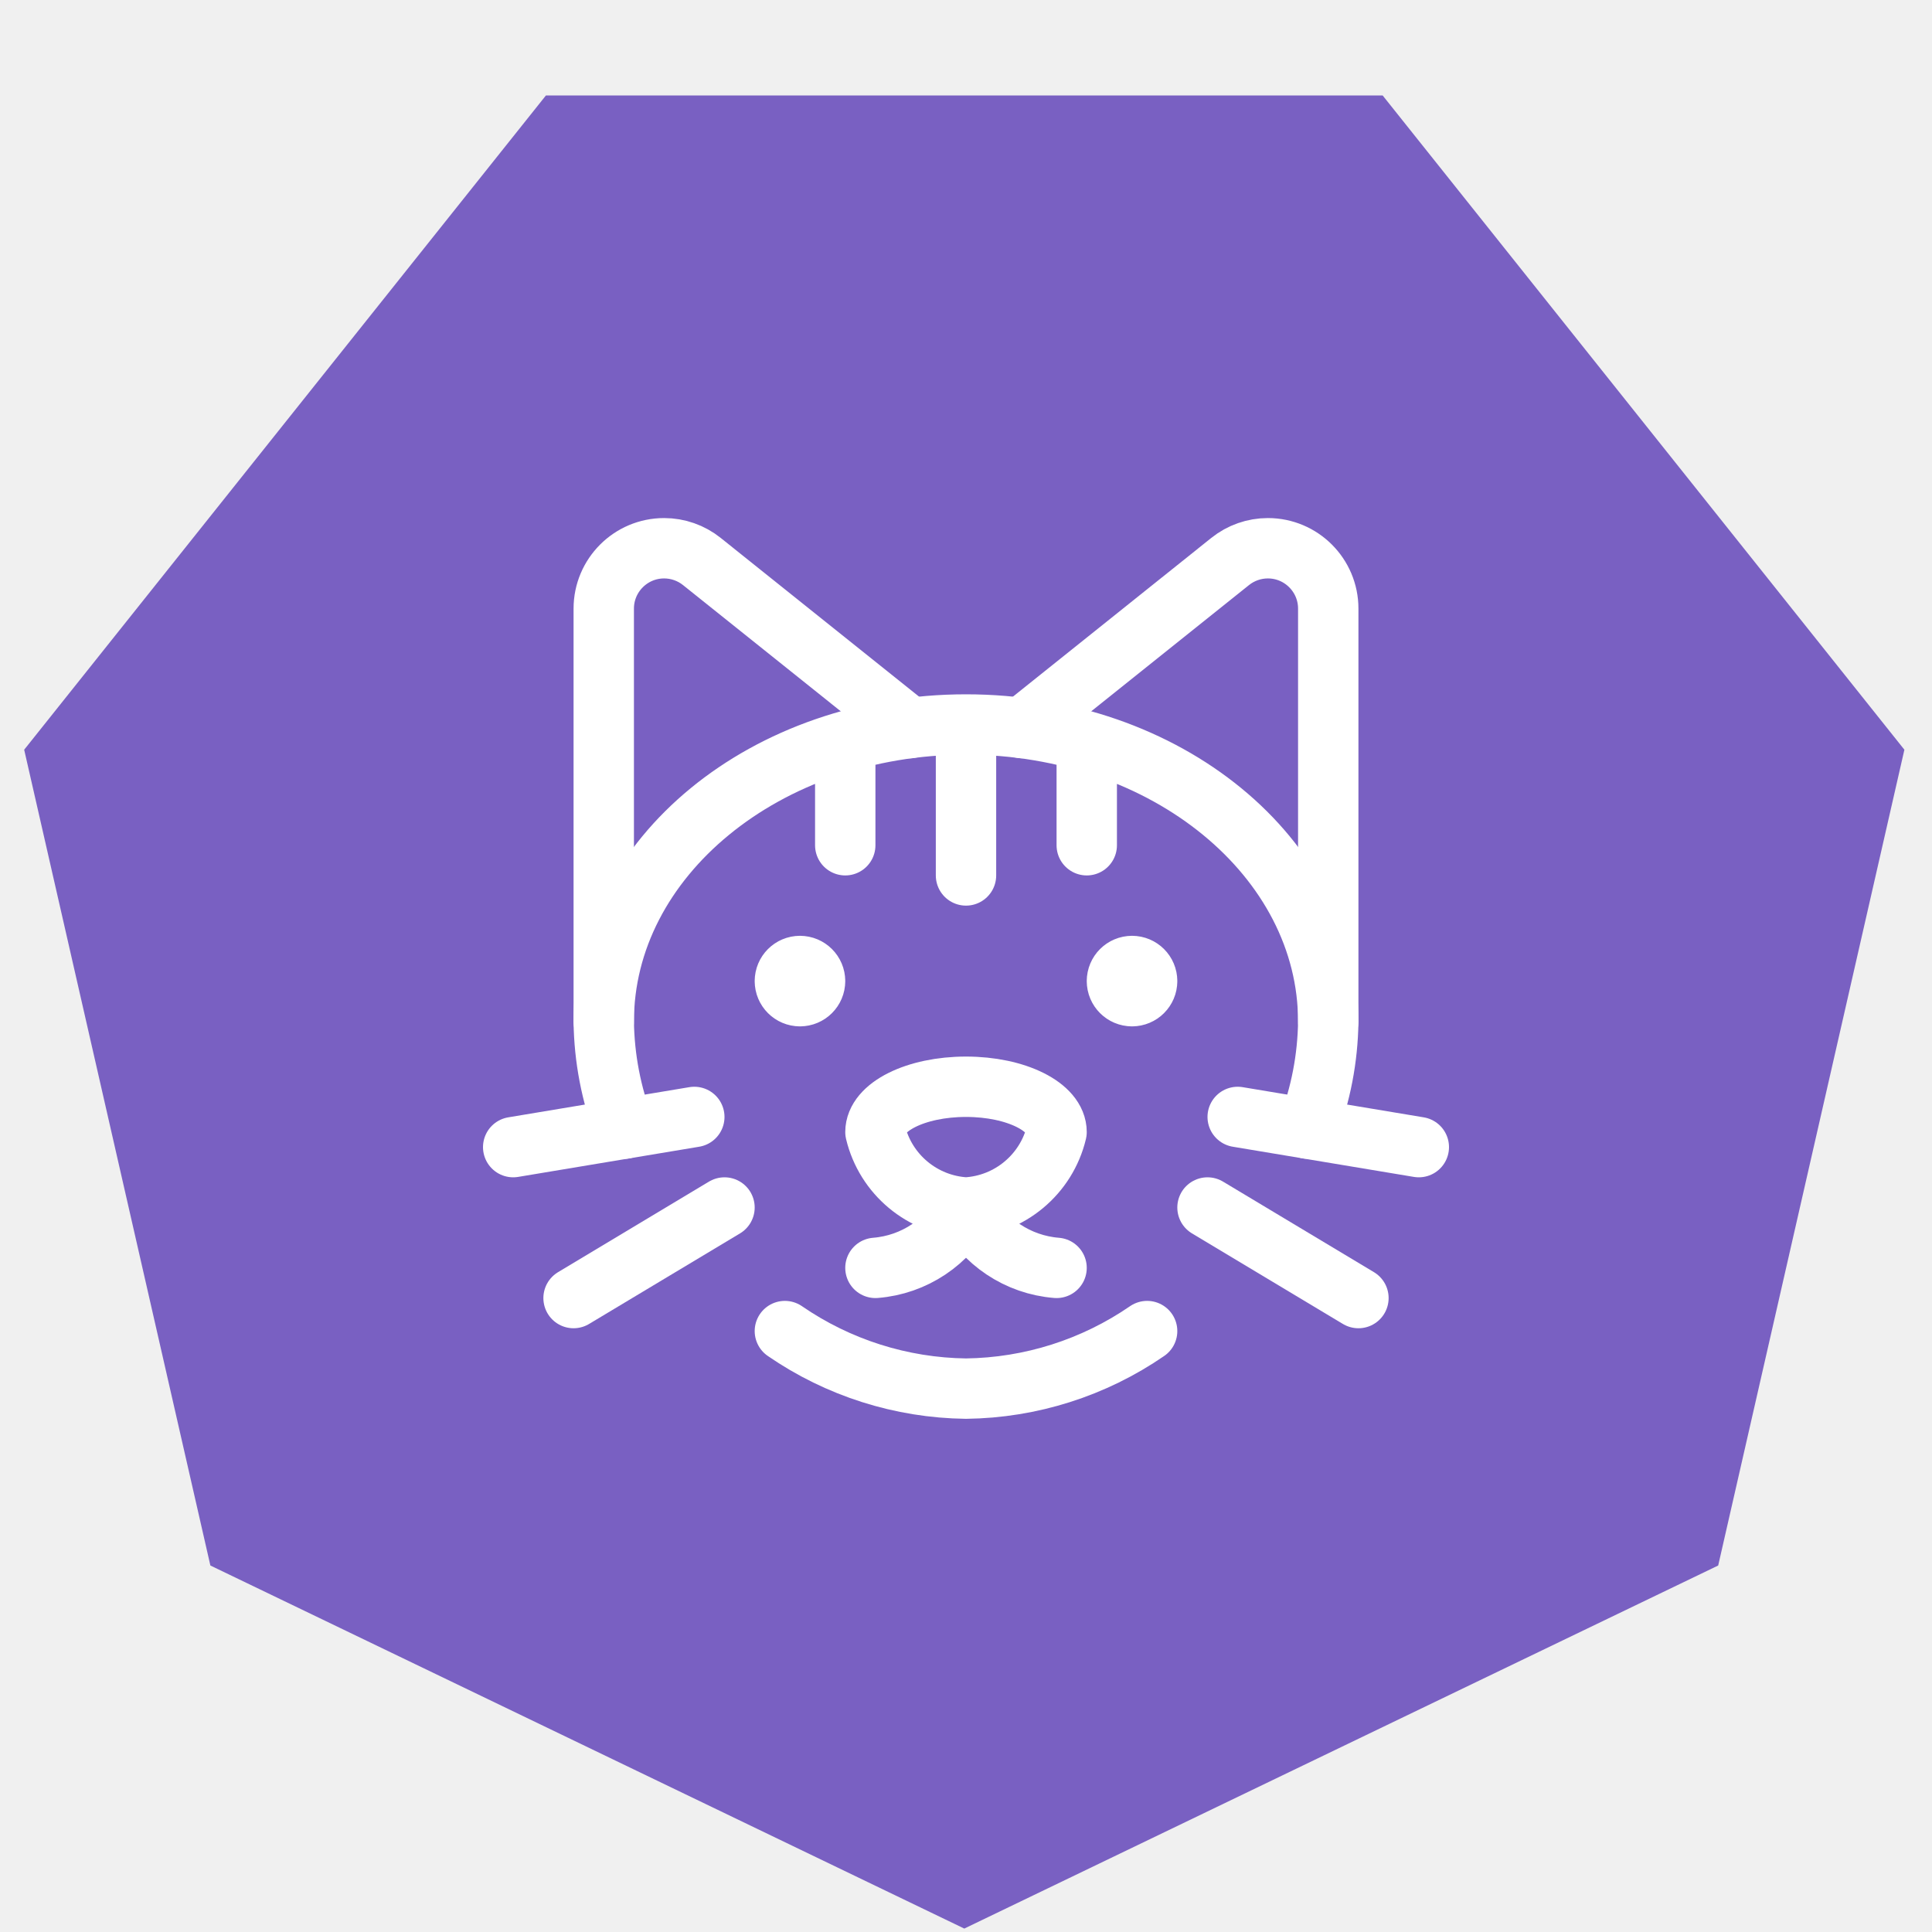
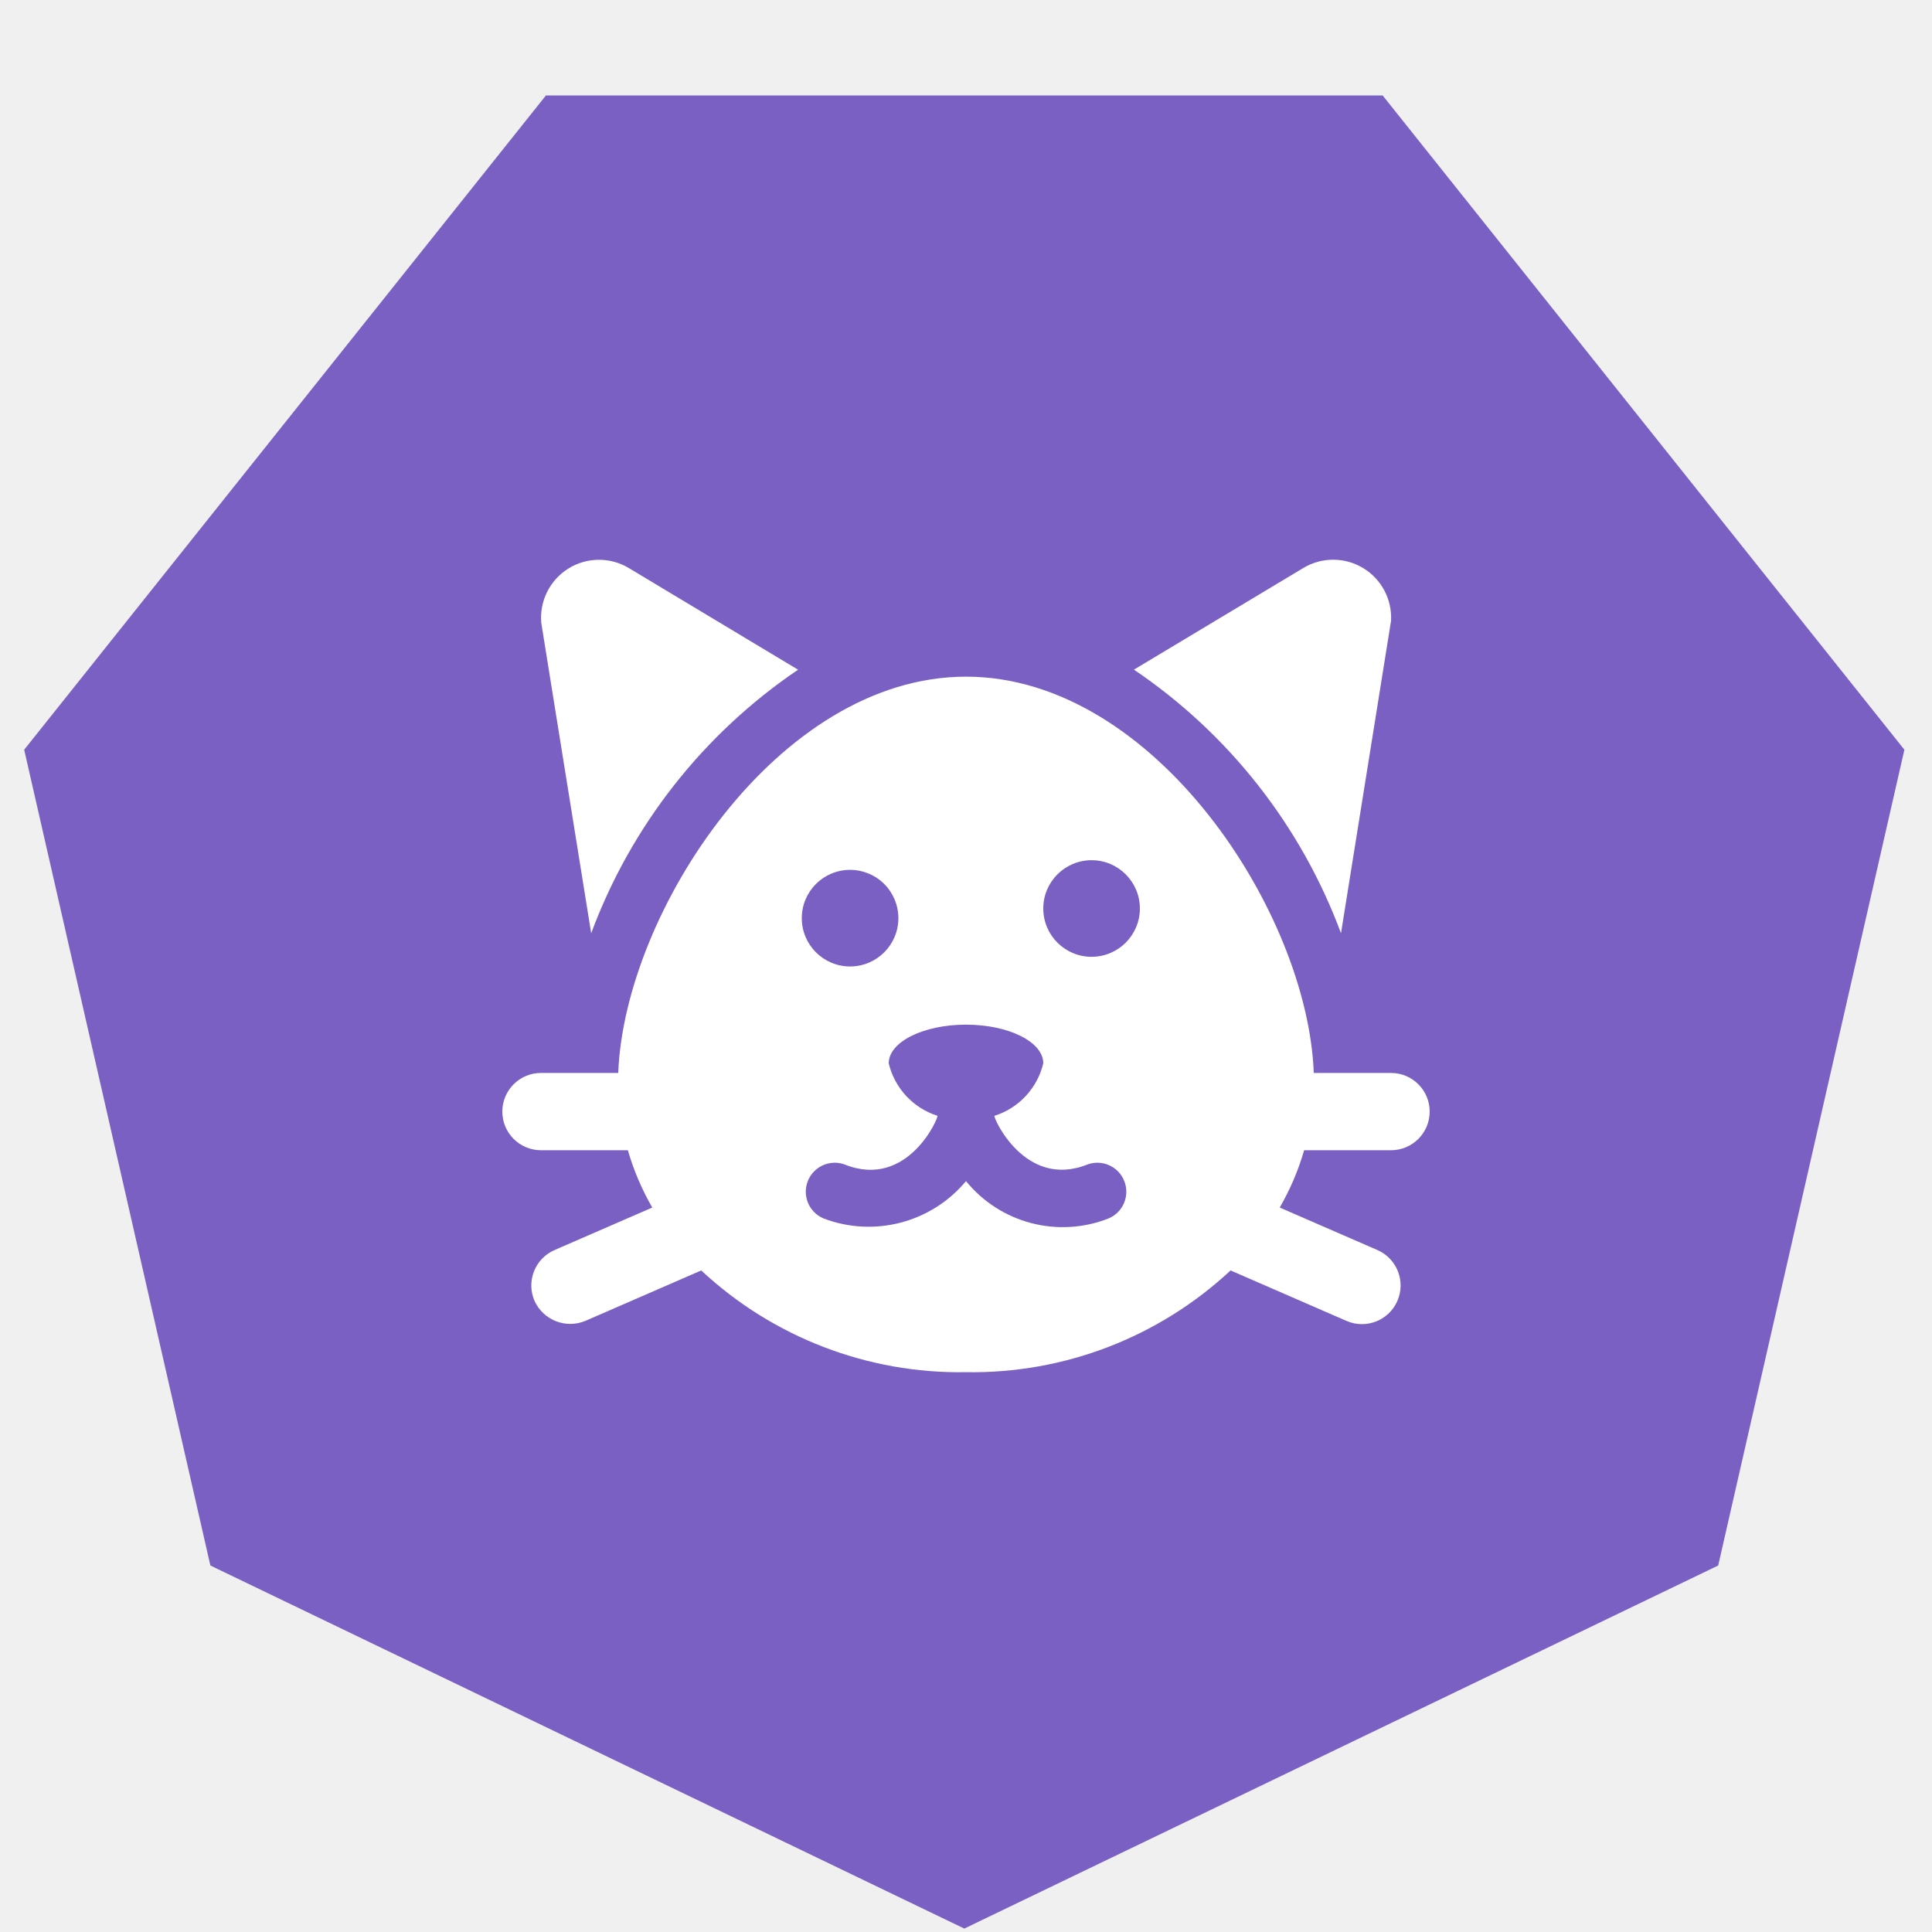
<svg xmlns="http://www.w3.org/2000/svg" width="200" height="200" viewBox="0 0 200 200">
  <g fill="none" fill-rule="evenodd">
    <polygon fill="#7960C2" points="99.823 0 177.867 37.584 197.142 122.035 143.134 189.76 56.511 189.76 2.503 122.035 21.778 37.584" transform="matrix(1 0 0 -1 0 199.645)" />
-     <g stroke="#FFF" stroke-linecap="round" stroke-linejoin="round" stroke-width="6.25" transform="translate(53 56)">
-       <path d="M11.629 60.833C10.271 57.296 9.55 53.546 9.5 49.758 9.5 32.771 26.288 19 47 19M65.75 81.792C60.229 85.592 53.704 87.667 47 87.75 40.296 87.667 33.771 85.592 28.25 81.792M82.371 60.833C83.729 57.296 84.45 53.546 84.5 49.758 84.5 32.771 67.713 19 47 19M56.375 61.188C55.325 65.579 51.508 68.758 47 69 42.492 68.758 38.675 65.579 37.625 61.188 37.625 58.583 41.821 56.5 47 56.5 52.179 56.5 56.375 58.583 56.375 61.188zM37.625 75.25C41.621 74.933 45.171 72.567 47 69 48.829 72.567 52.379 74.933 56.375 75.25M29.812 44C30.675 44 31.375 44.7 31.375 45.562M28.25 45.562C28.25 44.7 28.95 44 29.812 44M29.812 47.125C28.95 47.125 28.25 46.425 28.25 45.562M31.375 45.562C31.375 46.425 30.675 47.125 29.812 47.125M64.188 44C65.05 44 65.75 44.7 65.75 45.562M62.625 45.562C62.625 44.7 63.325 44 64.188 44M64.188 47.125C63.325 47.125 62.625 46.425 62.625 45.562M65.75 45.562C65.75 46.425 65.05 47.125 64.188 47.125M47 19L47 34.625M34.5 22.125L34.5 31.5M59.5 22.125L59.5 31.5" />
-       <path d="M9.5 49.754L9.5 7.004C9.5 3.554 12.3.754 15.75.754 17.167.754 18.546 1.238 19.654 2.125L41.204 19.367M84.5 49.754L84.5 7.004C84.5 3.554 81.7.754 78.25.754 76.833.754 75.454 1.238 74.346 2.125L52.796 19.367M75.125 59.625L93.875 62.75M72 69L87.625 78.375M18.875 59.625L.125 62.75M22 69L6.375 78.375" />
-     </g>
+     <path fill="#FFF" fill-rule="nonzero" d="M30.616 12.328L13.088 1.8C11.152.642 8.731.668 6.82 1.866 4.91 3.065 3.833 5.233 4.032 7.48L9.2 39.612C13.319 28.507 20.807 18.967 30.616 12.328L30.616 12.328zM86.82 39.608L92 7.272C92.122 5.053 91.009 2.948 89.105 1.802 87.202.655 84.82.654 82.916 1.8L65.384 12.32C75.201 18.957 82.696 28.499 86.82 39.608zM80.476 68.004C81.557 66.137 82.406 64.145 83.004 62.072L92 62.072C94.209 62.072 96 60.281 96 58.072 96 55.863 94.209 54.072 92 54.072L84 54.072C83.392 37.5 67.516 13.048 48 13.048 28.484 13.048 12.628 37.5 12 54.072L4 54.072C1.791 54.072 0 55.863 0 58.072 0 60.281 1.791 62.072 4 62.072L12.996 62.072C13.594 64.145 14.443 66.137 15.524 68.004L5.408 72.404C3.383 73.284 2.454 75.638 3.332 77.664 4.238 79.662 6.566 80.581 8.592 79.74L20.592 74.516C28.019 81.445 37.845 85.221 48 85.048 58.149 85.215 67.966 81.44 75.388 74.516L87.388 79.74C89.414 80.624 91.772 79.698 92.656 77.672 93.54 75.646 92.614 73.288 90.588 72.404L80.476 68.004zM61 32.048C63.761 32.048 66 34.287 66 37.048 66 39.809 63.761 42.048 61 42.048 58.239 42.048 56 39.809 56 37.048 56 34.287 58.239 32.048 61 32.048L61 32.048zM41 38.048C41 40.809 38.761 43.048 36 43.048 33.239 43.048 31 40.809 31 38.048 31 35.287 33.239 33.048 36 33.048 37.326 33.048 38.598 33.575 39.536 34.512 40.473 35.45 41 36.722 41 38.048L41 38.048zM48 65.268C44.414 69.574 38.489 71.127 33.252 69.132 31.747 68.499 31.025 66.778 31.627 65.261 32.229 63.743 33.934 62.985 35.464 63.556 41.996 66.156 45.228 58.576 45.04 58.504 42.524 57.702 40.612 55.641 40 53.072 40 50.86 43.58 49.072 48 49.072 52.42 49.072 56 50.86 56 53.072 55.387 55.645 53.47 57.709 50.948 58.508 50.76 58.58 54.06 66.132 60.548 63.556 62.078 62.985 63.783 63.743 64.385 65.261 64.987 66.778 64.265 68.499 62.76 69.132 57.524 71.198 51.552 69.635 48 65.268z" transform="translate(52 57)" />
  </g>
</svg>
